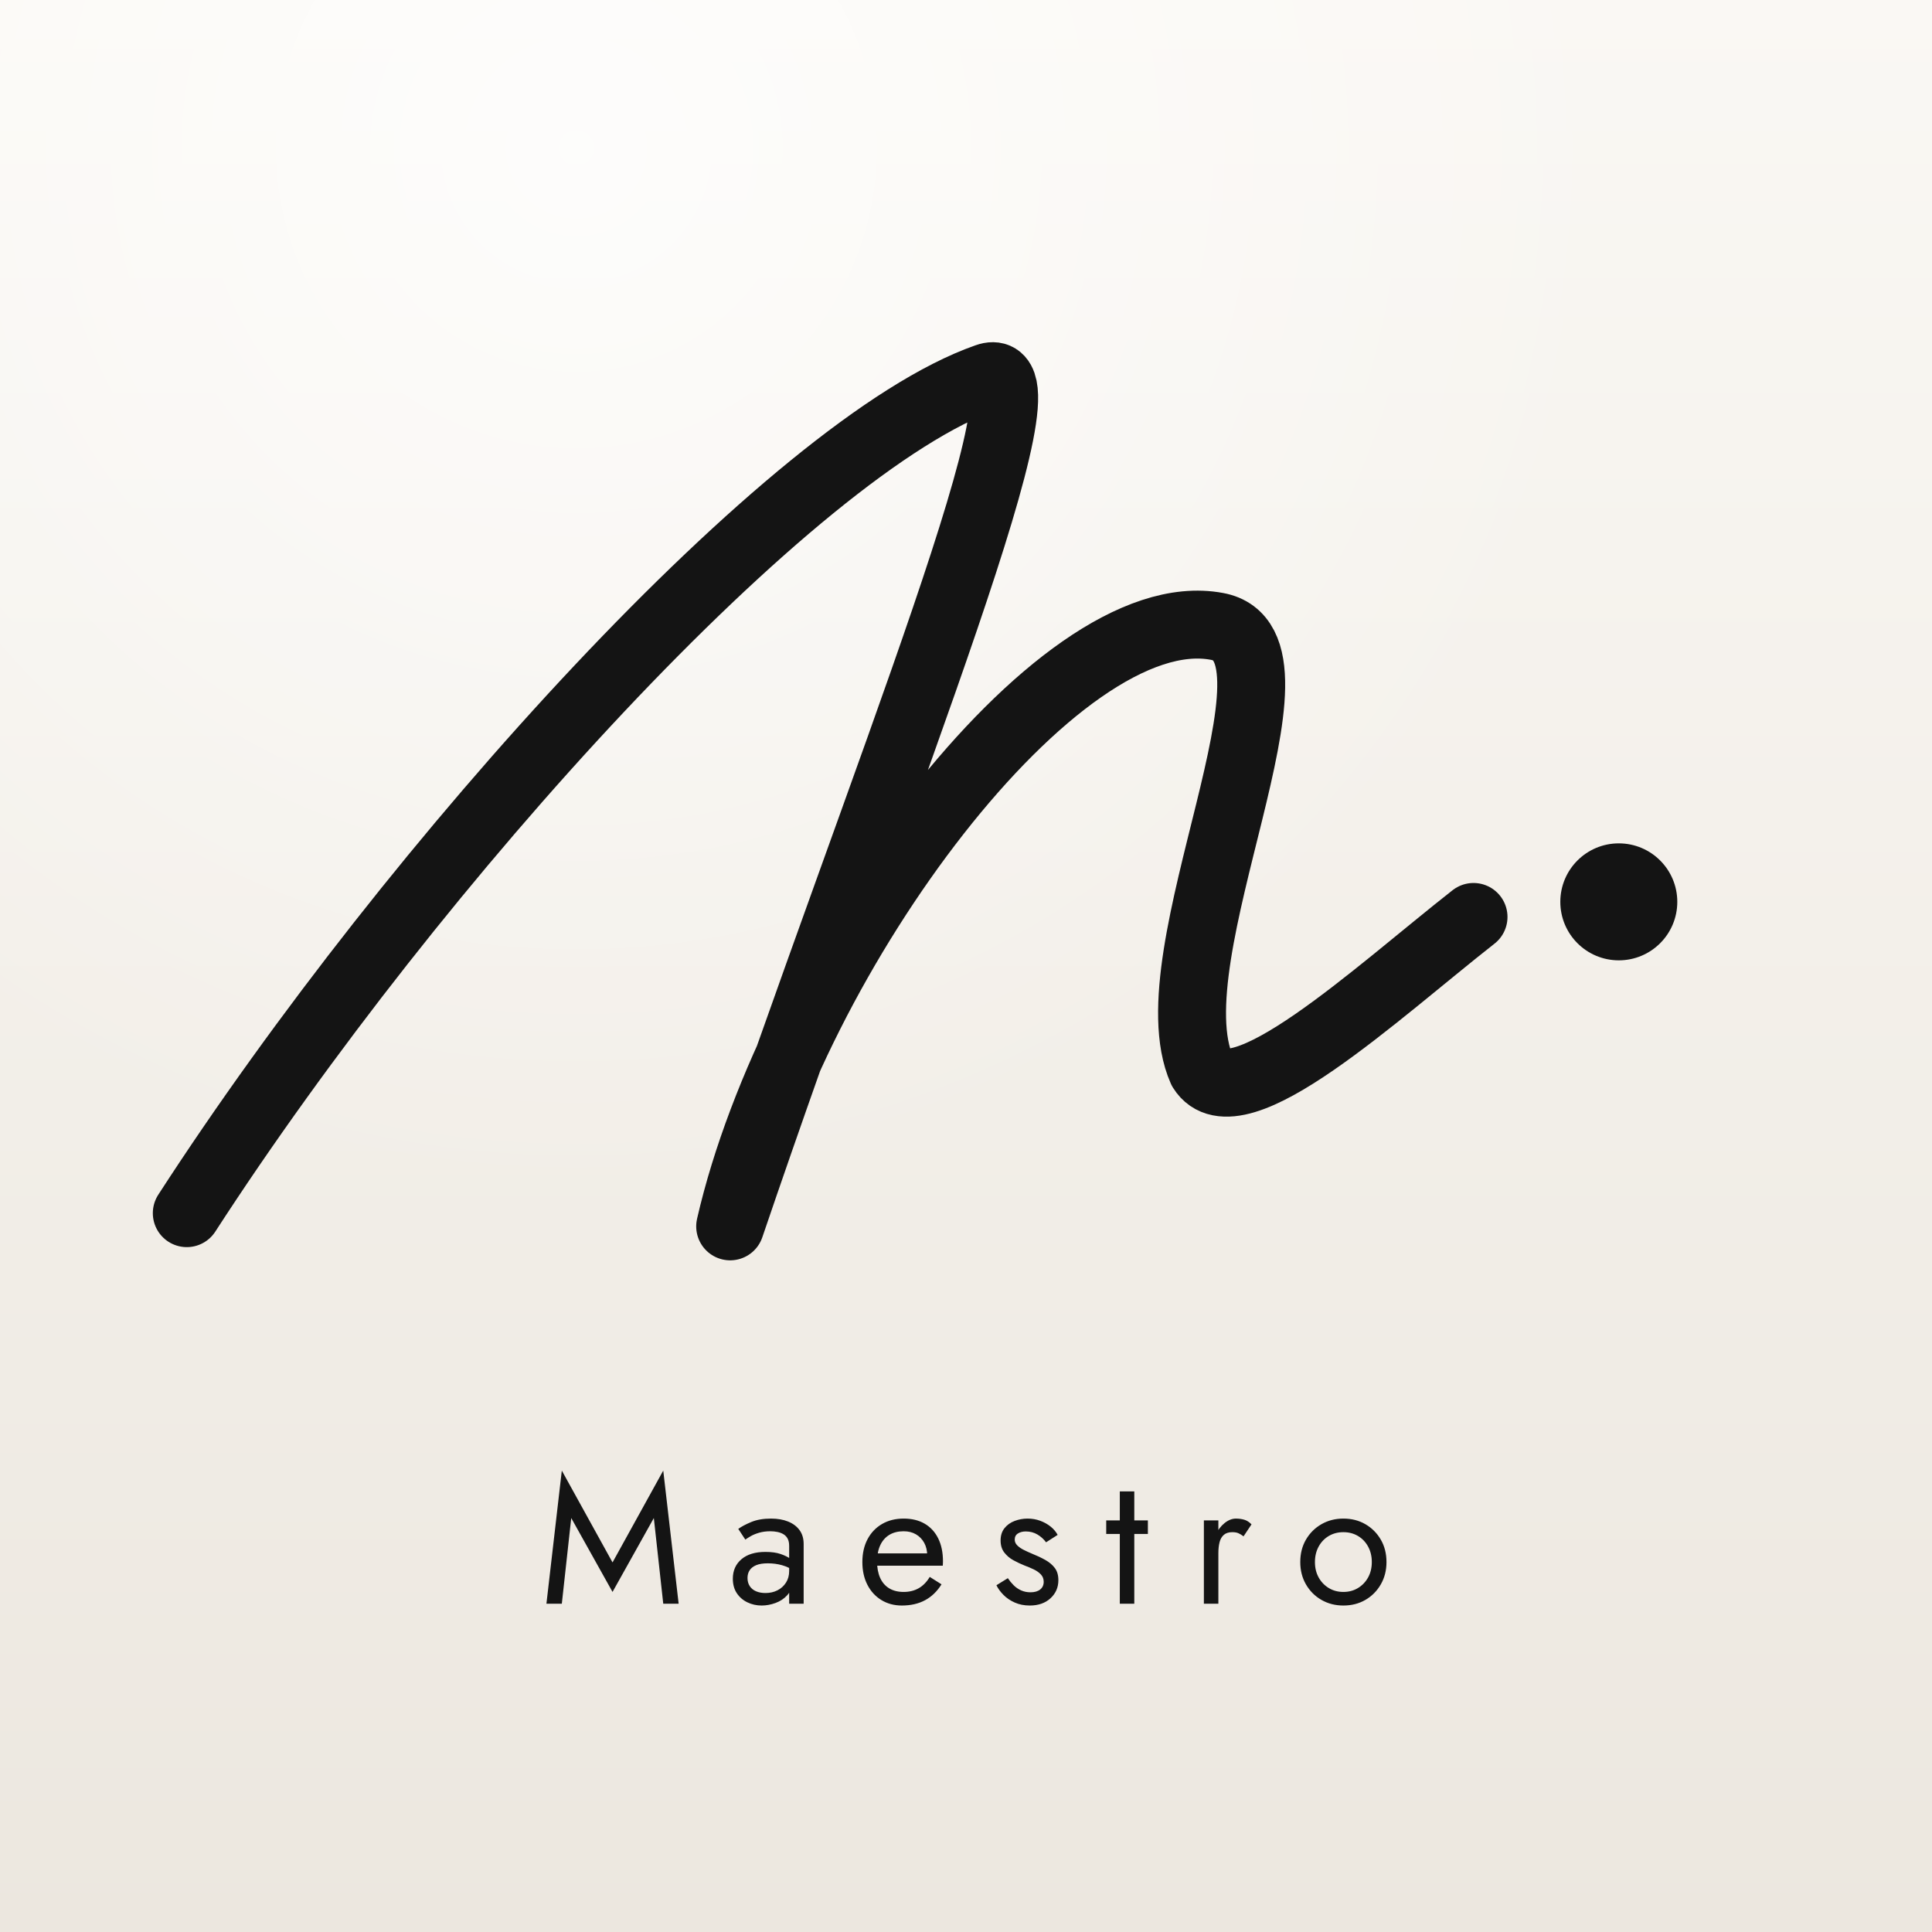
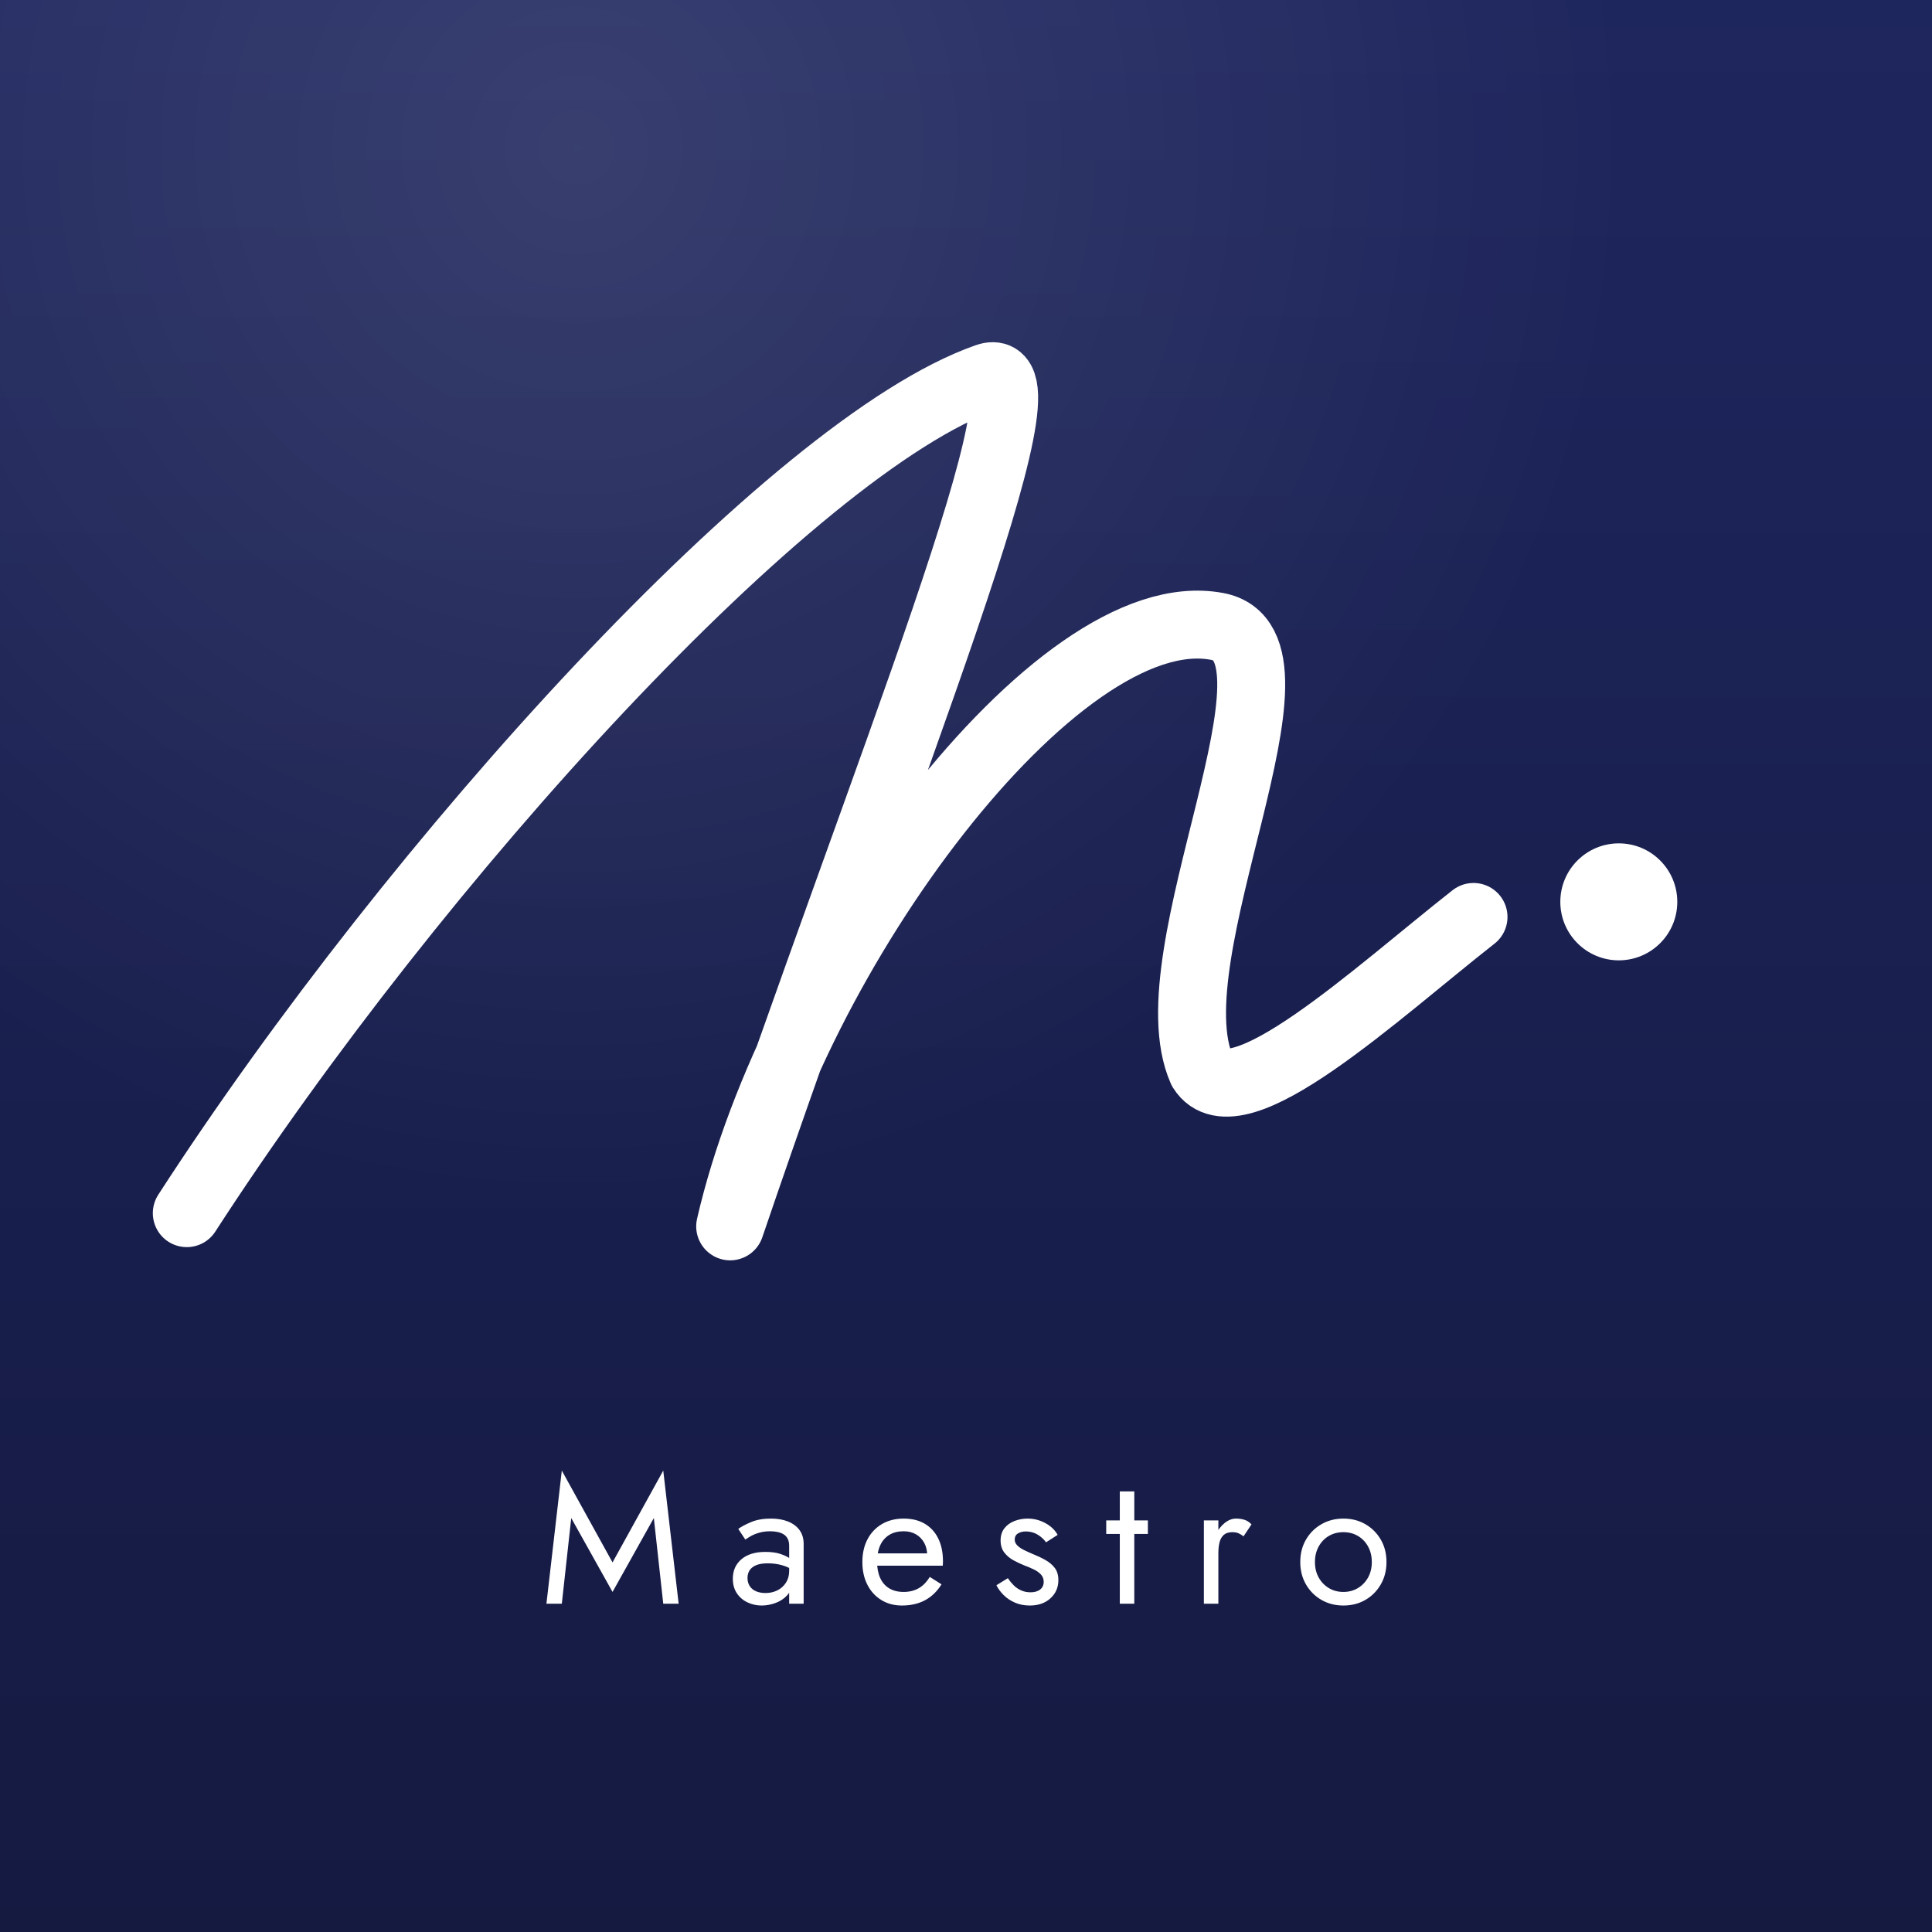
<svg xmlns="http://www.w3.org/2000/svg" viewBox="0 0 1024 1024">
  <defs>
    <linearGradient id="mbg" x1="0" y1="0" x2="0" y2="1">
-       <stop offset="0" stop-color="#faf8f4" />
-       <stop offset="1" stop-color="#ece7df" />
+       <stop offset="0" stop-color="#1e265e" />
+       <stop offset="1" stop-color="#151a41" />
    </linearGradient>
    <radialGradient id="mhl" cx=".3" cy=".08" r=".9">
-       <stop offset="0" stop-color="#fff" stop-opacity=".7" />
+       <stop offset="0" stop-color="#fff" stop-opacity=".12" />
      <stop offset=".6" stop-color="#fff" stop-opacity="0" />
    </radialGradient>
  </defs>
  <rect width="1024" height="1024" rx="0" fill="url(#mbg)" />
  <rect width="1024" height="1024" rx="0" fill="url(#mhl)" />
  <g transform="translate(0 -14)">
-     <path d="M99 657 C220 470 420 250 523 214 C562 200 470 420 387 664 C420 520 560 330 645 346 C700 356 610 520 637 581 C655 610 730 540 781 500" fill="none" stroke="#141414" stroke-width="36" stroke-linecap="round" stroke-linejoin="round" />
-     <circle cx="858" cy="492" r="31" fill="#141414" />
+     <path d="M99 657 C220 470 420 250 523 214 C562 200 470 420 387 664 C420 520 560 330 645 346 C700 356 610 520 637 581 C655 610 730 540 781 500" fill="none" stroke="#ffffff" stroke-width="36" stroke-linecap="round" stroke-linejoin="round" />
+     <circle cx="858" cy="492" r="31" fill="#ffffff" />
  </g>
-   <path d="M302.768 804.592 324.656 843.76 346.544 804.592 351.536 850.0H359.696L351.536 779.44L324.656 828.112L297.776 779.44L289.616 850.0H297.776ZM396.192 836.368Q396.192 833.968 397.344 832.24Q398.496 830.512 400.848 829.552Q403.2 828.592 406.944 828.592Q410.976 828.592 414.528 829.6Q418.08 830.608 421.44 832.912V828.4Q420.768 827.536 418.848 826.144Q416.928 824.752 413.712 823.648Q410.496 822.544 405.696 822.544Q397.536 822.544 392.976 826.432Q388.416 830.32 388.416 836.752Q388.416 841.264 390.528 844.432Q392.64 847.6 396.144 849.28Q399.648 850.96 403.68 850.96Q407.328 850.96 411.024 849.616Q414.72 848.272 417.264 845.488Q419.808 842.704 419.808 838.48L418.272 832.72Q418.272 836.176 416.592 838.816Q414.912 841.456 412.08 842.896Q409.248 844.336 405.696 844.336Q402.912 844.336 400.752 843.424Q398.592 842.512 397.392 840.688Q396.192 838.864 396.192 836.368ZM395.04 816.016Q396.096 815.248 397.92 814.192Q399.744 813.136 402.384 812.368Q405.024 811.6 408.288 811.6Q410.304 811.6 412.128 811.984Q413.952 812.368 415.344 813.232Q416.736 814.096 417.504 815.584Q418.272 817.072 418.272 819.376V850.0H425.952V818.32Q425.952 814.0 423.792 811.024Q421.632 808.048 417.744 806.464Q413.856 804.88 408.672 804.88Q402.528 804.88 398.16 806.704Q393.792 808.528 391.296 810.352ZM478 850.96Q485.104 850.96 490.336 848.128Q495.568 845.296 499.024 839.728L492.784 835.792Q490.384 839.824 486.928 841.792Q483.472 843.76 478.96 843.76Q474.448 843.76 471.28 841.84Q468.112 839.92 466.48 836.272Q464.848 832.624 464.848 827.44Q464.944 822.352 466.624 818.848Q468.304 815.344 471.424 813.472Q474.544 811.6 478.96 811.6Q482.704 811.6 485.488 813.232Q488.272 814.864 489.856 817.744Q491.44 820.624 491.44 824.56Q491.44 825.232 491.152 826.24Q490.864 827.248 490.576 827.728L493.648 823.312H461.968V829.84H499.696Q499.696 829.648 499.744 828.928Q499.792 828.208 499.792 827.536Q499.792 820.528 497.296 815.44Q494.8 810.352 490.144 807.616Q485.488 804.88 478.96 804.88Q472.432 804.88 467.488 807.76Q462.544 810.64 459.808 815.824Q457.072 821.008 457.072 827.92Q457.072 834.736 459.712 839.92Q462.352 845.104 467.104 848.032Q471.856 850.96 478 850.96ZM534.176 836.464 528.128 840.208Q529.376 842.8 531.824 845.296Q534.272 847.792 537.824 849.376Q541.376 850.96 545.792 850.96Q552.608 850.96 556.784 847.12Q560.96 843.28 560.96 837.52Q560.96 833.584 559.088 831.088Q557.216 828.592 554.048 826.816Q550.88 825.04 547.04 823.504Q544.736 822.544 542.624 821.488Q540.512 820.432 539.168 819.088Q537.824 817.744 537.824 816.016Q537.824 813.808 539.552 812.752Q541.28 811.696 543.68 811.696Q547.136 811.696 549.872 813.328Q552.608 814.96 554.432 817.456L560.576 813.52Q559.232 811.024 556.832 809.104Q554.432 807.184 551.312 806.032Q548.192 804.88 544.64 804.88Q541.088 804.88 537.776 806.128Q534.464 807.376 532.4 809.968Q530.336 812.56 530.336 816.496Q530.336 820.336 532.304 822.88Q534.272 825.424 537.2 827.008Q540.128 828.592 543.008 829.744Q545.6 830.704 547.904 831.808Q550.208 832.912 551.696 834.496Q553.184 836.08 553.184 838.384Q553.184 840.976 551.312 842.464Q549.44 843.952 546.176 843.952Q543.488 843.952 541.232 842.944Q538.976 841.936 537.248 840.208Q535.52 838.48 534.176 836.464ZM586.32 805.84V813.04H608.4V805.84ZM593.52 790.48V850.0H601.2V790.48ZM645.76 805.84H638.08V850.0H645.76ZM659.104 814.288 663.328 807.952Q661.6 806.128 659.536 805.504Q657.472 804.88 655.072 804.88Q652 804.88 649.024 807.28Q646.048 809.68 644.176 813.76Q642.304 817.84 642.304 823.12H645.76Q645.76 819.952 646.384 817.456Q647.008 814.96 648.64 813.52Q650.272 812.08 653.152 812.08Q655.072 812.08 656.32 812.608Q657.568 813.136 659.104 814.288ZM689.168 827.92Q689.168 834.544 692.192 839.776Q695.216 845.008 700.4 847.984Q705.584 850.96 712.016 850.96Q718.544 850.96 723.68 847.984Q728.816 845.008 731.84 839.776Q734.864 834.544 734.864 827.92Q734.864 821.2 731.84 816.016Q728.816 810.832 723.68 807.856Q718.544 804.88 712.016 804.88Q705.584 804.88 700.4 807.856Q695.216 810.832 692.192 816.016Q689.168 821.2 689.168 827.92ZM696.944 827.92Q696.944 823.312 698.912 819.712Q700.88 816.112 704.288 814.096Q707.696 812.08 712.016 812.08Q716.336 812.08 719.744 814.096Q723.152 816.112 725.12 819.712Q727.088 823.312 727.088 827.92Q727.088 832.528 725.12 836.08Q723.152 839.632 719.744 841.696Q716.336 843.76 712.016 843.76Q707.696 843.76 704.288 841.696Q700.88 839.632 698.912 836.08Q696.944 832.528 696.944 827.92Z" fill="#141414" />
+   <path d="M302.768 804.592 324.656 843.76 346.544 804.592 351.536 850.0H359.696L351.536 779.44L324.656 828.112L297.776 779.44L289.616 850.0H297.776ZM396.192 836.368Q396.192 833.968 397.344 832.24Q398.496 830.512 400.848 829.552Q403.2 828.592 406.944 828.592Q410.976 828.592 414.528 829.6Q418.08 830.608 421.44 832.912V828.4Q420.768 827.536 418.848 826.144Q416.928 824.752 413.712 823.648Q410.496 822.544 405.696 822.544Q397.536 822.544 392.976 826.432Q388.416 830.32 388.416 836.752Q388.416 841.264 390.528 844.432Q392.64 847.6 396.144 849.28Q399.648 850.96 403.68 850.96Q407.328 850.96 411.024 849.616Q414.72 848.272 417.264 845.488Q419.808 842.704 419.808 838.48L418.272 832.72Q418.272 836.176 416.592 838.816Q414.912 841.456 412.08 842.896Q409.248 844.336 405.696 844.336Q402.912 844.336 400.752 843.424Q398.592 842.512 397.392 840.688Q396.192 838.864 396.192 836.368ZM395.04 816.016Q396.096 815.248 397.92 814.192Q399.744 813.136 402.384 812.368Q405.024 811.6 408.288 811.6Q410.304 811.6 412.128 811.984Q413.952 812.368 415.344 813.232Q416.736 814.096 417.504 815.584Q418.272 817.072 418.272 819.376V850.0H425.952V818.32Q425.952 814.0 423.792 811.024Q421.632 808.048 417.744 806.464Q413.856 804.88 408.672 804.88Q402.528 804.88 398.16 806.704Q393.792 808.528 391.296 810.352ZM478 850.96Q485.104 850.96 490.336 848.128Q495.568 845.296 499.024 839.728L492.784 835.792Q490.384 839.824 486.928 841.792Q483.472 843.76 478.96 843.76Q474.448 843.76 471.28 841.84Q468.112 839.92 466.48 836.272Q464.848 832.624 464.848 827.44Q464.944 822.352 466.624 818.848Q468.304 815.344 471.424 813.472Q474.544 811.6 478.96 811.6Q482.704 811.6 485.488 813.232Q488.272 814.864 489.856 817.744Q491.44 820.624 491.44 824.56Q491.44 825.232 491.152 826.24Q490.864 827.248 490.576 827.728L493.648 823.312H461.968V829.84H499.696Q499.696 829.648 499.744 828.928Q499.792 828.208 499.792 827.536Q499.792 820.528 497.296 815.44Q494.8 810.352 490.144 807.616Q485.488 804.88 478.96 804.88Q472.432 804.88 467.488 807.76Q462.544 810.64 459.808 815.824Q457.072 821.008 457.072 827.92Q457.072 834.736 459.712 839.92Q462.352 845.104 467.104 848.032Q471.856 850.96 478 850.96ZM534.176 836.464 528.128 840.208Q529.376 842.8 531.824 845.296Q534.272 847.792 537.824 849.376Q541.376 850.96 545.792 850.96Q552.608 850.96 556.784 847.12Q560.96 843.28 560.96 837.52Q560.96 833.584 559.088 831.088Q557.216 828.592 554.048 826.816Q550.88 825.04 547.04 823.504Q544.736 822.544 542.624 821.488Q540.512 820.432 539.168 819.088Q537.824 817.744 537.824 816.016Q537.824 813.808 539.552 812.752Q541.28 811.696 543.68 811.696Q547.136 811.696 549.872 813.328Q552.608 814.96 554.432 817.456L560.576 813.52Q559.232 811.024 556.832 809.104Q554.432 807.184 551.312 806.032Q548.192 804.88 544.64 804.88Q541.088 804.88 537.776 806.128Q534.464 807.376 532.4 809.968Q530.336 812.56 530.336 816.496Q530.336 820.336 532.304 822.88Q534.272 825.424 537.2 827.008Q540.128 828.592 543.008 829.744Q545.6 830.704 547.904 831.808Q550.208 832.912 551.696 834.496Q553.184 836.08 553.184 838.384Q553.184 840.976 551.312 842.464Q549.44 843.952 546.176 843.952Q543.488 843.952 541.232 842.944Q538.976 841.936 537.248 840.208Q535.52 838.48 534.176 836.464ZM586.32 805.84V813.04H608.4V805.84ZM593.52 790.48V850.0H601.2V790.48ZM645.76 805.84H638.08V850.0H645.76ZM659.104 814.288 663.328 807.952Q661.6 806.128 659.536 805.504Q657.472 804.88 655.072 804.88Q652 804.88 649.024 807.28Q646.048 809.68 644.176 813.76Q642.304 817.84 642.304 823.12H645.76Q645.76 819.952 646.384 817.456Q647.008 814.96 648.64 813.52Q650.272 812.08 653.152 812.08Q655.072 812.08 656.32 812.608Q657.568 813.136 659.104 814.288ZM689.168 827.92Q689.168 834.544 692.192 839.776Q695.216 845.008 700.4 847.984Q705.584 850.96 712.016 850.96Q718.544 850.96 723.68 847.984Q728.816 845.008 731.84 839.776Q734.864 834.544 734.864 827.92Q734.864 821.2 731.84 816.016Q728.816 810.832 723.68 807.856Q718.544 804.88 712.016 804.88Q705.584 804.88 700.4 807.856Q695.216 810.832 692.192 816.016Q689.168 821.2 689.168 827.92ZM696.944 827.92Q696.944 823.312 698.912 819.712Q700.88 816.112 704.288 814.096Q707.696 812.08 712.016 812.08Q716.336 812.08 719.744 814.096Q723.152 816.112 725.12 819.712Q727.088 823.312 727.088 827.92Q727.088 832.528 725.12 836.08Q723.152 839.632 719.744 841.696Q716.336 843.76 712.016 843.76Q707.696 843.76 704.288 841.696Q700.88 839.632 698.912 836.08Q696.944 832.528 696.944 827.92Z" fill="#ffffff" />
</svg>
